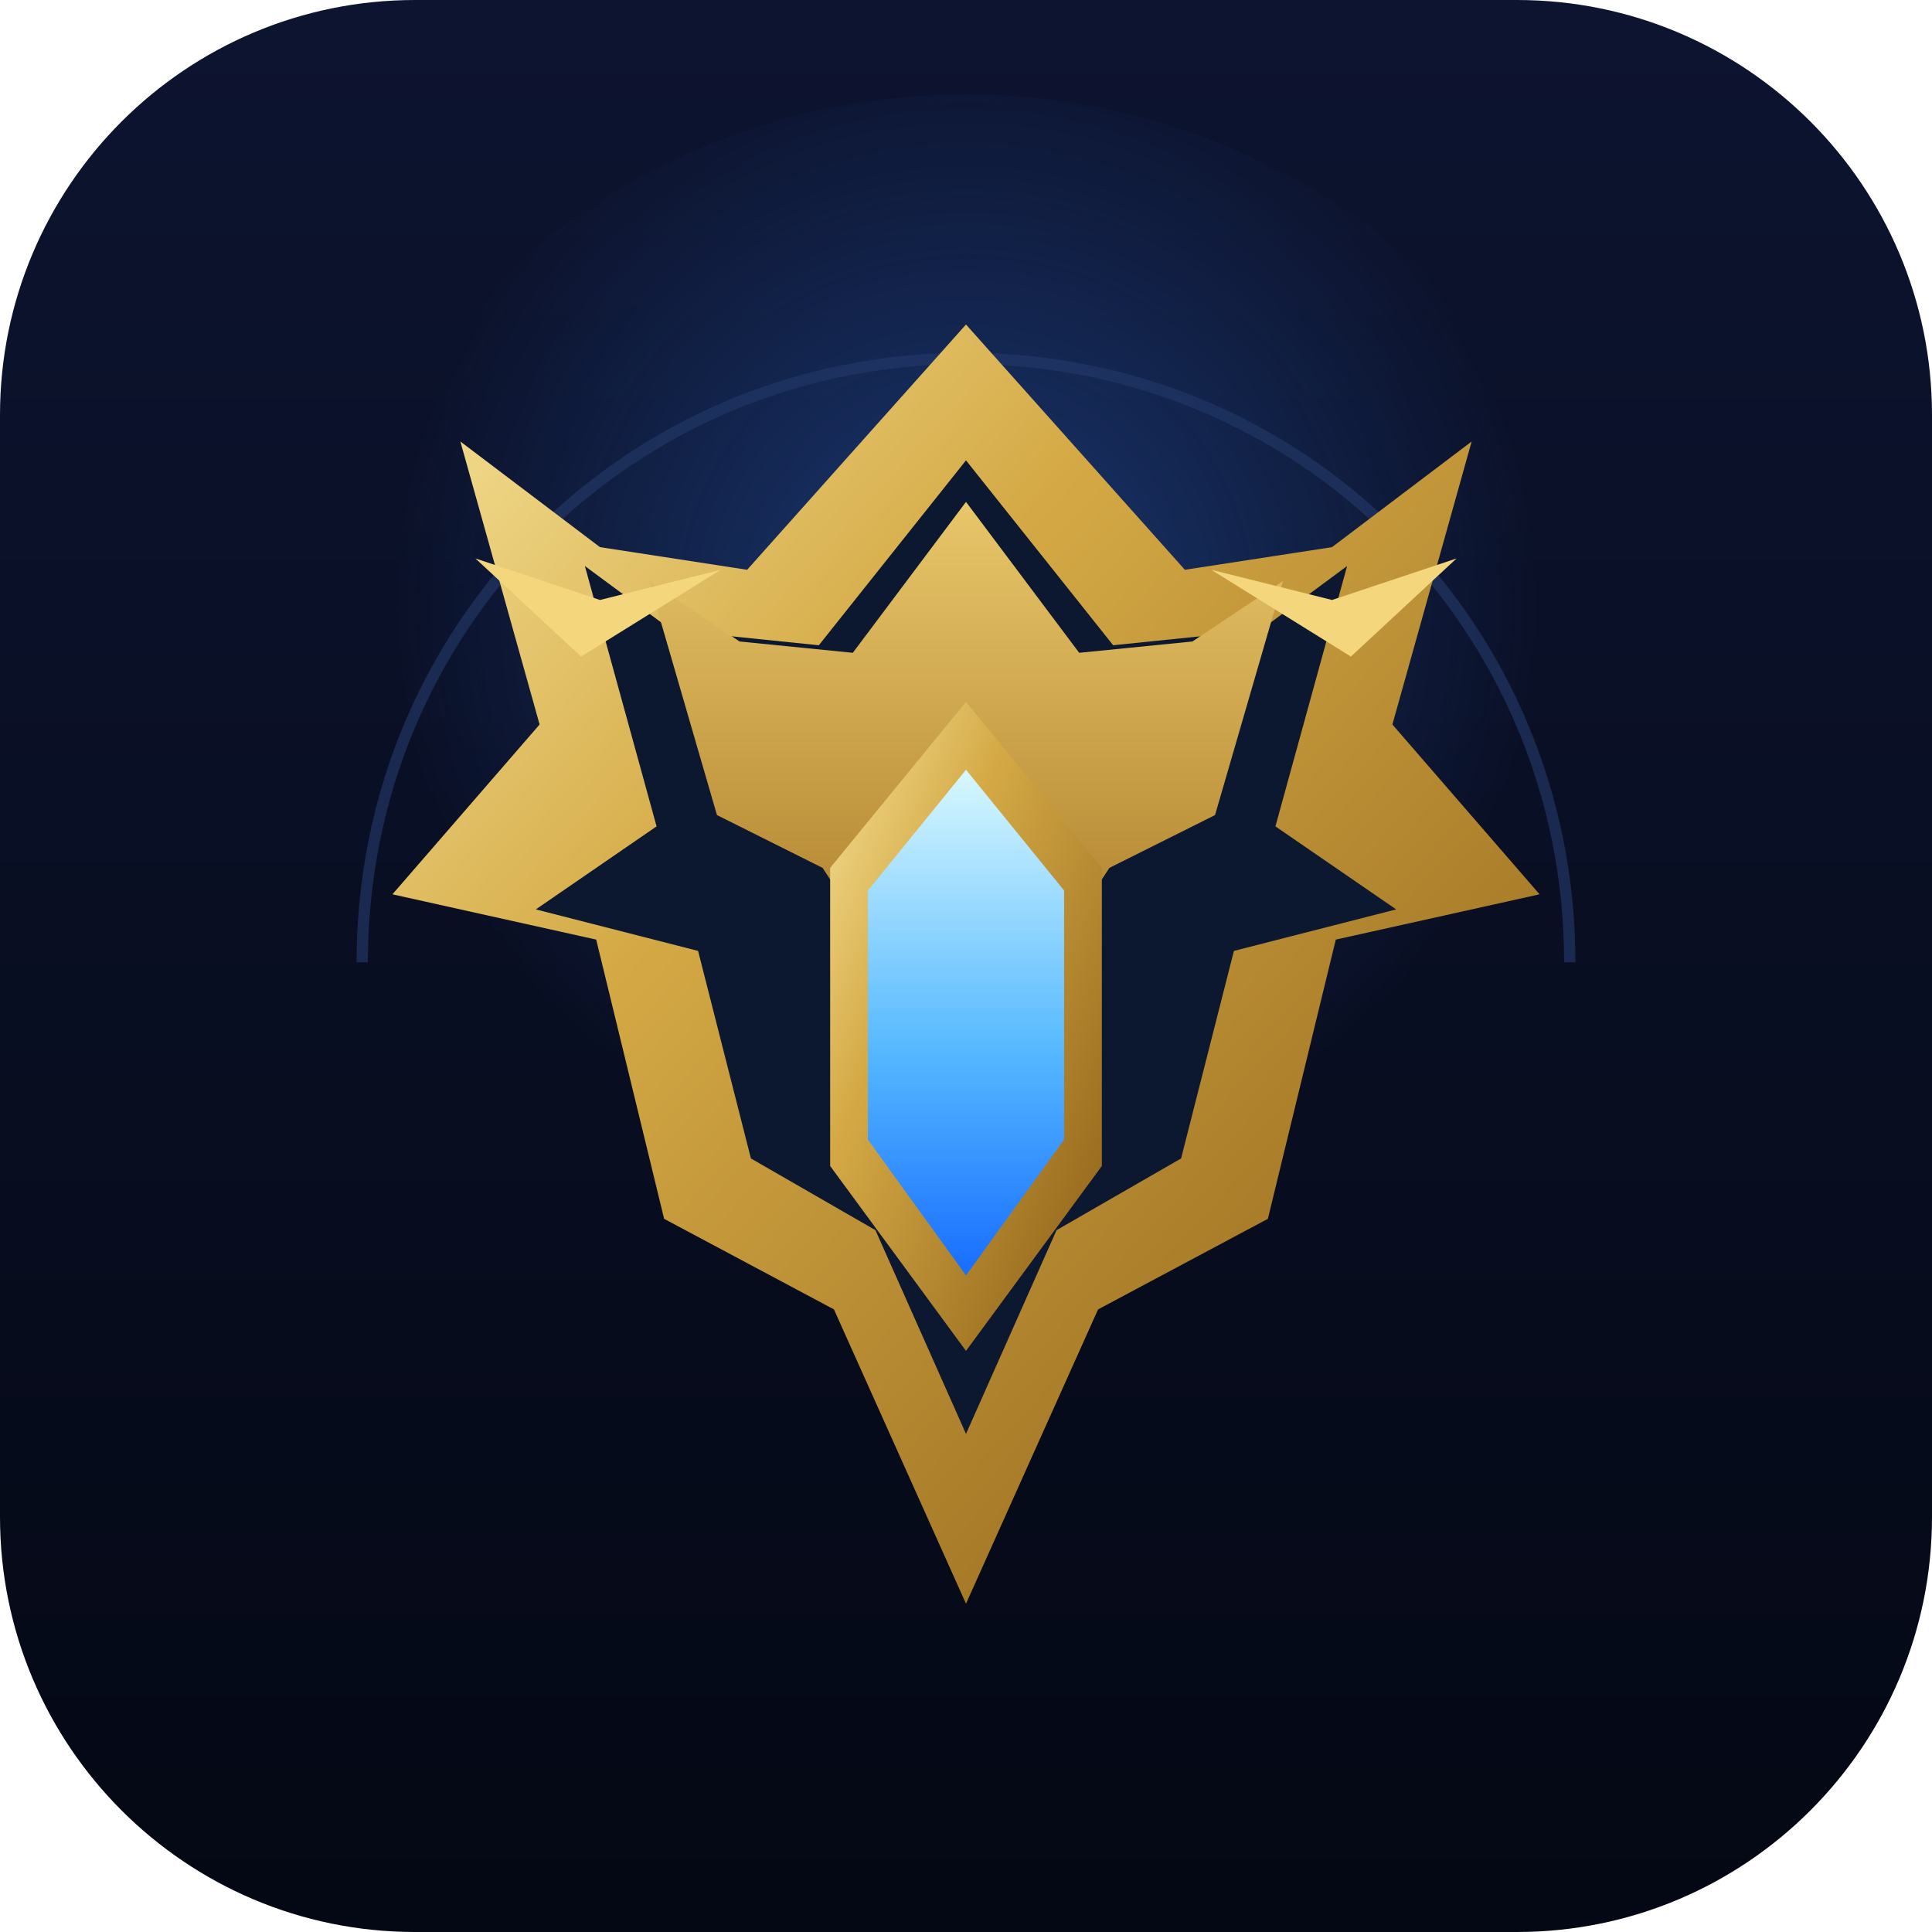
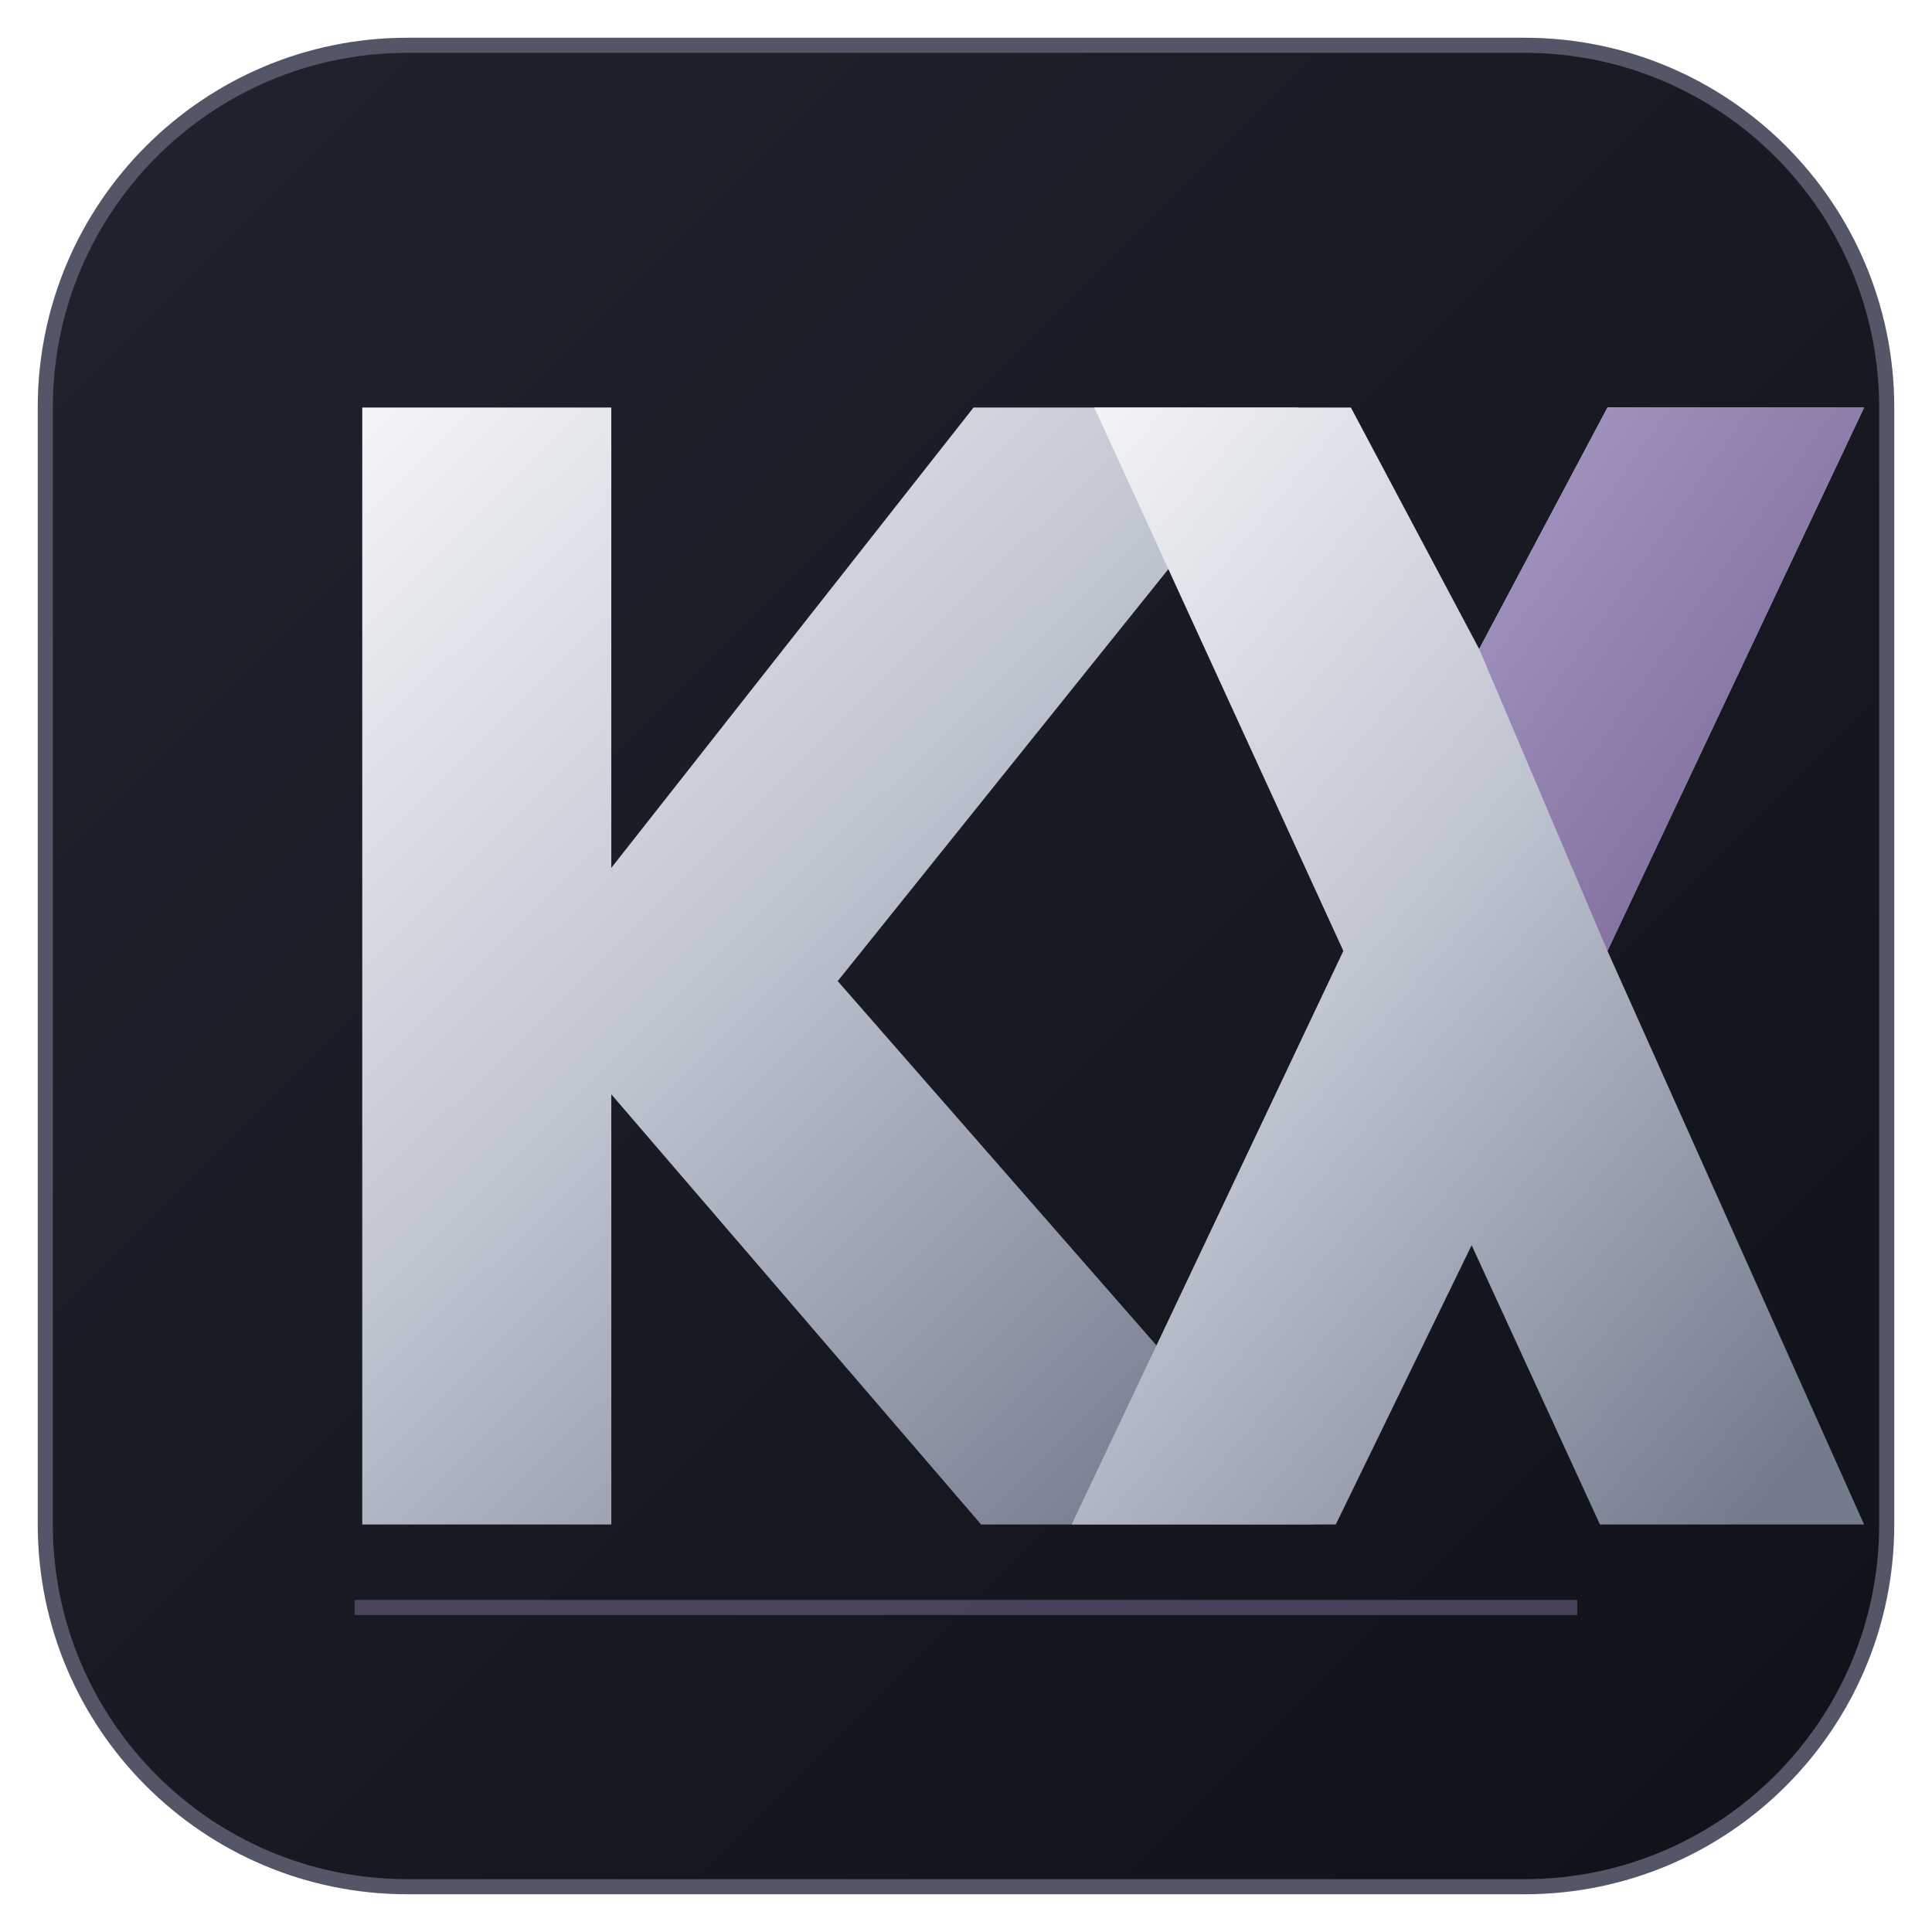
- <svg xmlns="http://www.w3.org/2000/svg" width="512" height="512" viewBox="0 0 512 512" version="1.1">
+ <svg xmlns="http://www.w3.org/2000/svg" viewBox="0 0 256 256" role="img" aria-labelledby="title desc">
  <defs>
-     <linearGradient id="bg" x1="0" y1="0" x2="0" y2="1">
-       <stop offset="0%" stop-color="#0D1430" />
-       <stop offset="100%" stop-color="#040814" />
+     <linearGradient id="frame" x1="0" y1="0" x2="1" y2="1">
+       <stop offset="0" stop-color="#20232E" />
+       <stop offset="1" stop-color="#101219" />
    </linearGradient>
-     <radialGradient id="halo" cx="50%" cy="38%" r="42%">
-       <stop offset="0%" stop-color="#234D9A" stop-opacity="0.65" />
-       <stop offset="100%" stop-color="#234D9A" stop-opacity="0" />
-     </radialGradient>
-     <linearGradient id="gold" x1="0" y1="0" x2="1" y2="1">
-       <stop offset="0%" stop-color="#F7E49A" />
-       <stop offset="35%" stop-color="#D4A945" />
-       <stop offset="100%" stop-color="#8B5D16" />
+     <linearGradient id="metal" x1="0" y1="0" x2="0.84" y2="1">
+       <stop offset="0" stop-color="#F4F5F7" />
+       <stop offset="0.48" stop-color="#BFC4D1" />
+       <stop offset="1" stop-color="#737B8D" />
    </linearGradient>
-     <linearGradient id="gold2" x1="0" y1="0" x2="0" y2="1">
-       <stop offset="0%" stop-color="#E8C66A" />
-       <stop offset="100%" stop-color="#A06E1C" />
-     </linearGradient>
-     <linearGradient id="blueGem" x1="0" y1="0" x2="0" y2="1">
-       <stop offset="0%" stop-color="#D8F8FF" />
-       <stop offset="55%" stop-color="#57B9FF" />
-       <stop offset="100%" stop-color="#176DFF" />
+     <linearGradient id="violet" x1="0" y1="0" x2="1" y2="1">
+       <stop offset="0" stop-color="#A899C6" />
+       <stop offset="1" stop-color="#74608F" />
    </linearGradient>
  </defs>
-   <rect x="0" y="0" width="512" height="512" rx="110" ry="110" fill="url(#bg)" />
-   <circle cx="256" cy="205" r="180" fill="url(#halo)" />
-   <path d="M96 255C96 166 167 95 256 95C345 95 416 166 416 255" fill="none" stroke="#223867" stroke-width="3" opacity="0.65" />
-   <g>
-     <path d="M256 86L314 151L353 145L390 117L369 192L408 237L354 249L336 323L291 347L256 425L221 347L176 323L158 249L104 237L143 192L122 117L159 145L198 151L256 86Z" fill="url(#gold)" />
-     <path d="M256 122L295 171L334 167L357 150L338 219L370 241L327 252L313 307L280 326L256 380L232 326L199 307L185 252L142 241L174 219L155 150L178 167L217 171L256 122Z" fill="#0C1730" />
-     <path d="M256 133L286 173L316 170L340 154L322 216L294 230L256 288L218 230L190 216L172 154L196 170L226 173L256 133Z" fill="url(#gold2)" />
-     <path d="M256 186L292 230L292 309L256 358L220 309L220 230L256 186Z" fill="url(#gold)" />
-     <path d="M256 204L282 236L282 302L256 338L230 302L230 236L256 204Z" fill="url(#blueGem)" />
-     <path d="M191 151L154 174L126 148L159 159L191 151Z" fill="#F4D67D" />
-     <path d="M321 151L358 174L386 148L353 159L321 151Z" fill="#F4D67D" />
-   </g>
+   <rect x="6" y="6" width="244" height="244" rx="48" fill="url(#frame)" stroke="#535666" stroke-width="2" />
+   <path d="M48 54h33v61l48-61h43l-61 76 63 72h-44l-49-57v57H48z" fill="url(#metal)" />
+   <path d="M145 54h34l17 32 17-32h34l-34 72 34 76h-35l-17-37-18 37h-35l36-76z" fill="url(#metal)" />
+   <path d="M213 54h34l-34 72-17-40z" fill="url(#violet)" />
+   <path d="M47 213h162" stroke="#76668E" stroke-width="2" opacity="0.55" />
</svg>
